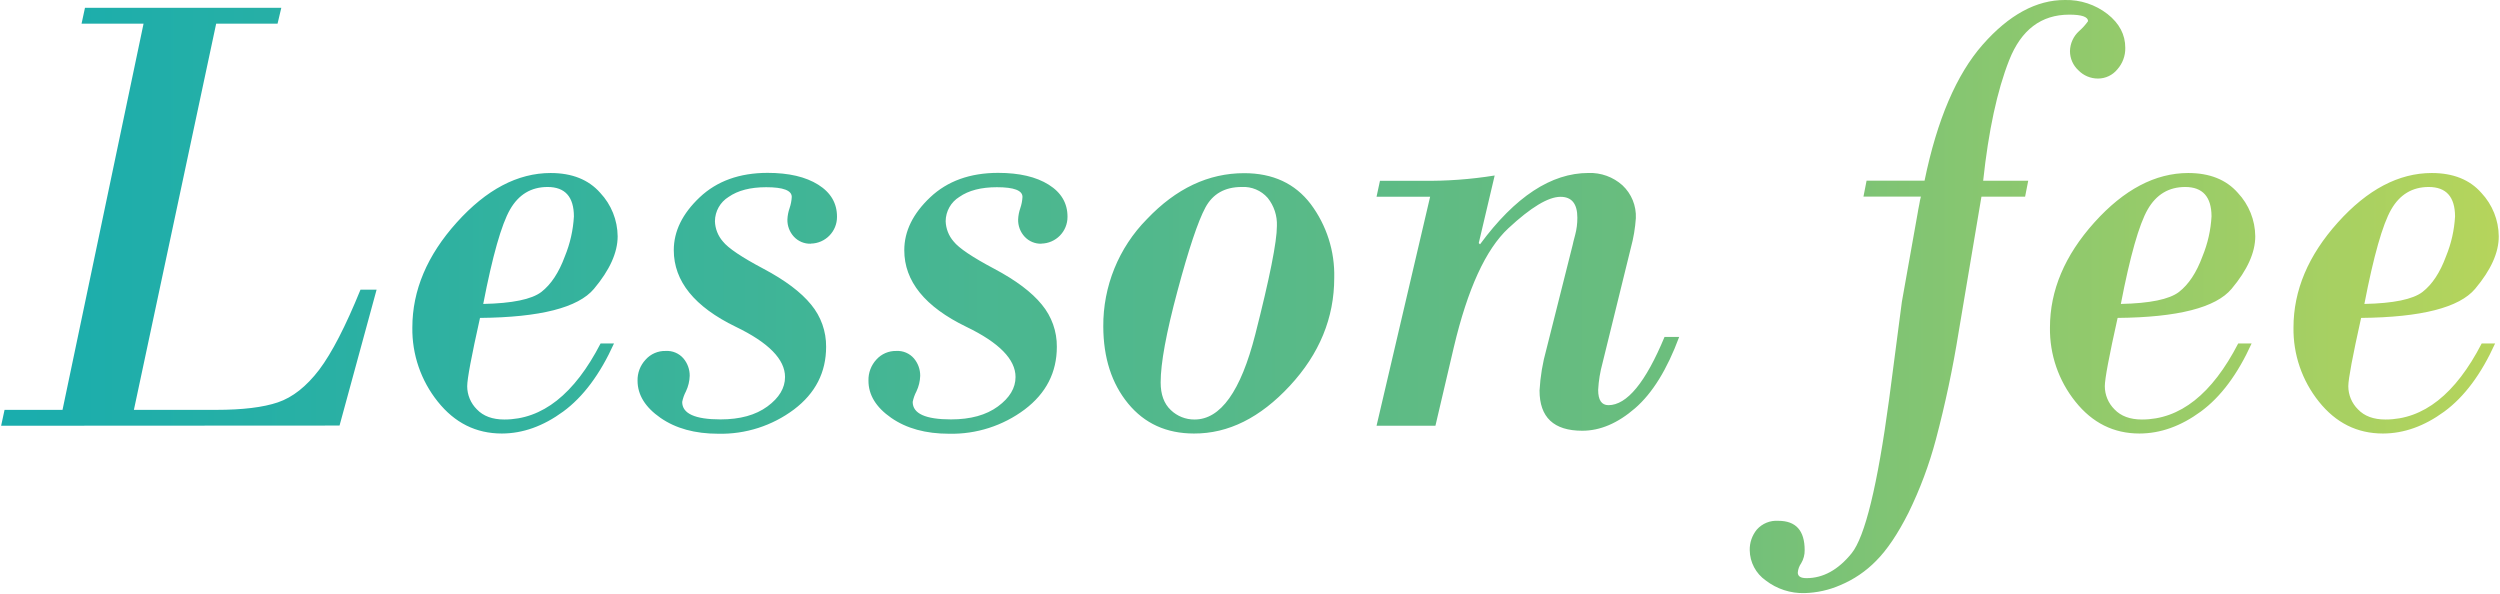
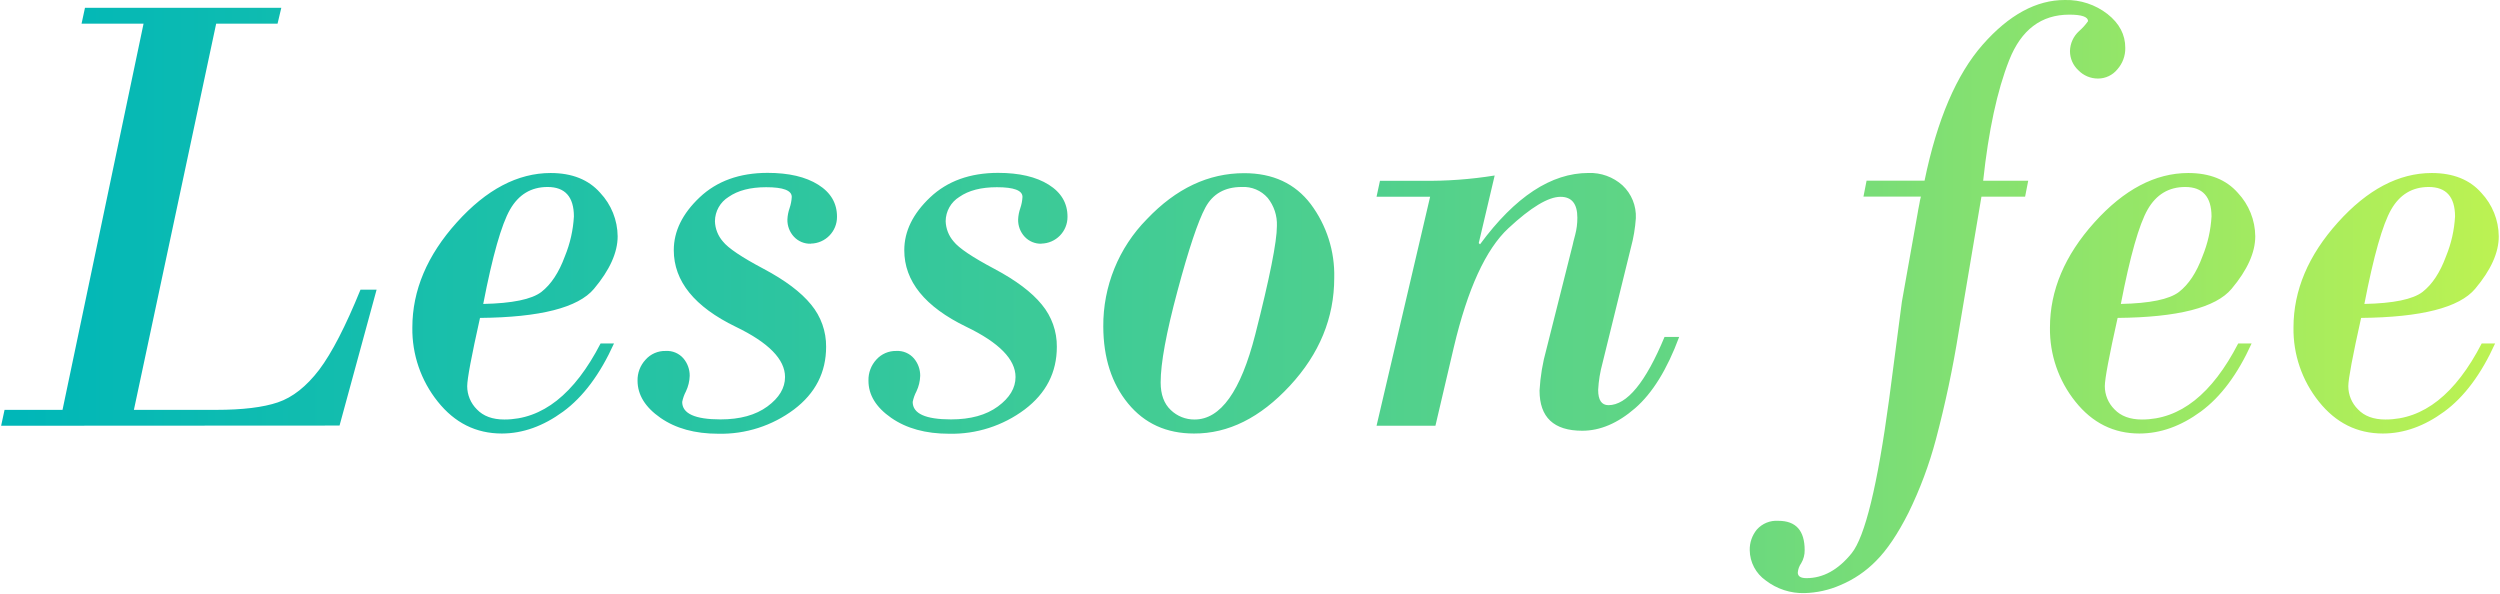
<svg xmlns="http://www.w3.org/2000/svg" viewBox="0 0 665.23 157.96" width="666" height="158">
  <defs>
-     <style>.cls-1{fill:url(#Gradation_5);}</style>
-     <linearGradient id="Gradation_5" x1="35.56" y1="497.32" x2="36.56" y2="497.32" gradientTransform="matrix(665.23, 0, 0, -157.96, -23654.41, 78637.22)" gradientUnits="userSpaceOnUse">
-       <stop offset="0.01" stop-color="#1aadad" />
-       <stop offset="0.65" stop-color="#69bd7e" />
-       <stop offset="1" stop-color="#b7d55b" />
+     <style>.cls-1{fill:url(#Gradation_6);}</style>
+     <linearGradient id="Gradation_6" x1="35.56" y1="497.32" x2="36.56" y2="497.32" gradientTransform="matrix(665.23, 0, 0, -157.96, -23654.41, 78637.22)" gradientUnits="userSpaceOnUse">
+       <stop offset="0.01" stop-color="#00b7b8" />
+       <stop offset="0.65" stop-color="#5fd585" />
+       <stop offset="1" stop-color="#bef351" />
    </linearGradient>
  </defs>
  <path class="cls-1" d="M658.92,76.91q-6.31,7.52-30.38,7.76-3.4,15.27-3.41,18.18a8.7,8.7,0,0,0,2.58,6.18c1.71,1.8,4.15,2.7,7.3,2.7q15.19,0,25.65-20.26h3.57q-5.57,12.3-13.53,18.14t-16.35,5.85q-10.29,0-17.06-8.5a30.79,30.79,0,0,1-6.76-19.72q0-14.85,11.82-28t25-13.16q8.55,0,13.2,5.27a17.12,17.12,0,0,1,4.65,11.58Q665.23,69.4,658.92,76.91ZM646.55,49.8q-6.56,0-10,6t-7.14,25.15q11.61-.24,15.48-3.19c2.57-2,4.66-5.13,6.27-9.51a32.7,32.7,0,0,0,2.4-10.62Q653.52,49.81,646.55,49.8ZM563.69,84.67q-3.41,15.27-3.41,18.18a8.7,8.7,0,0,0,2.58,6.18c1.71,1.8,4.15,2.7,7.3,2.7q15.2,0,25.65-20.26h3.57q-5.57,12.3-13.53,18.14t-16.35,5.85q-10.29,0-17.06-8.5a30.8,30.8,0,0,1-6.77-19.72q0-14.85,11.83-28t25-13.16q8.55,0,13.2,5.27a17.12,17.12,0,0,1,4.65,11.58q0,6.48-6.31,14T563.69,84.67Zm18-34.87q-6.56,0-10,6t-7.14,25.15q11.61-.24,15.48-3.19c2.57-2,4.66-5.13,6.27-9.51a32.7,32.7,0,0,0,2.4-10.62Q588.67,49.81,581.7,49.8ZM558.47,20.92a7.22,7.22,0,0,1-5.23-2.2A6.93,6.93,0,0,1,551,13.61a7.38,7.38,0,0,1,2.41-5.31,15,15,0,0,0,2.4-2.66q0-1.74-5-1.74-11.21,0-16,12.12t-6.93,32.12h12l-.83,4.24H527.42l-6.06,36A292.54,292.54,0,0,1,515.3,117,106.5,106.5,0,0,1,508,136.55q-4.27,8.46-8.63,12.82a28.92,28.92,0,0,1-9.55,6.48,25.4,25.4,0,0,1-9.5,2.11,16.23,16.23,0,0,1-10.34-3.36,10,10,0,0,1-4.27-8.09,8.38,8.38,0,0,1,1.9-5.48,7,7,0,0,1,5.73-2.32q7,0,7,7.8a6.56,6.56,0,0,1-.92,3.49,5,5,0,0,0-.91,2.49c0,1,.77,1.49,2.32,1.49q6.64,0,12-6.6t10-41l3.4-26,4.24-23.82c0-.22.19-1,.41-2.2a16.48,16.48,0,0,1,.42-2H496l.83-4.24h15.44q5-24.31,15.49-36.23T549.67,0A17.78,17.78,0,0,1,561,3.74q4.74,3.74,4.73,9a8.37,8.37,0,0,1-2.11,5.73A6.63,6.63,0,0,1,558.47,20.92ZM421.1,114.72q-11.37,0-11.37-10.71a50.91,50.91,0,0,1,1.83-11l7-27.81c.05-.33.28-1.22.66-2.65a17.39,17.39,0,0,0,.58-4.57q0-5.56-4.48-5.56-4.89,0-13.9,8.38T386.9,92.47L382,113.39H366.32l14.27-61H366.32l.91-4.24h11.21a111.37,111.37,0,0,0,19.34-1.41l-4.24,18,.34.33q14-19,28.88-19a12.85,12.85,0,0,1,9.05,3.28,11.3,11.3,0,0,1,3.57,8.76A40.56,40.56,0,0,1,434.05,66L426.5,96.7a33.57,33.57,0,0,0-1.16,7.14q0,4.06,2.73,4.07,7.4,0,14.95-18.18h3.9q-4.82,13-11.75,19T421.1,114.72Zm-103.4.74q-11,0-17.56-8t-6.6-20.5a40.28,40.28,0,0,1,11.62-28.6q11.63-12.24,25.9-12.24,11.46,0,17.72,8.22A31.47,31.47,0,0,1,355.05,74q0,16-11.83,28.76T317.7,115.46Zm19.63-62.75a8.55,8.55,0,0,0-6.93-2.91q-6.72,0-9.67,5.48T313.3,77.49q-4.49,16.73-4.48,24.36,0,4.82,2.69,7.35a9,9,0,0,0,6.35,2.53q10.38,0,16.15-22.62t5.77-28.93A11.22,11.22,0,0,0,337.33,52.71Zm-60.25,12.2a5.87,5.87,0,0,1-4.48-1.86,6.53,6.53,0,0,1-1.74-4.61,10.58,10.58,0,0,1,.58-3,11.07,11.07,0,0,0,.58-3q0-2.58-6.81-2.58-6.3,0-10,2.58a7.67,7.67,0,0,0-3.65,6.47,8.63,8.63,0,0,0,2.12,5.4q2.11,2.66,10.79,7.26t12.7,9.55a17.32,17.32,0,0,1,4,11.24q0,10.22-8.55,16.69a32.43,32.43,0,0,1-20.17,6.47q-9.3,0-15.39-4.23T231,101.35a7.94,7.94,0,0,1,2.12-5.6,6.9,6.9,0,0,1,5.27-2.28,5.76,5.76,0,0,1,4.73,2,7.08,7.08,0,0,1,1.66,4.61,10.37,10.37,0,0,1-1,4.15,10.24,10.24,0,0,0-1,2.82q0,4.65,10.21,4.65,7.8,0,12.49-3.45t4.69-7.84q0-7.05-13.11-13.37-16.53-8-16.52-20.41,0-7.56,6.89-14.07t18.09-6.52q8.47,0,13.49,3.15t5,8.55a7.09,7.09,0,0,1-7,7.14Zm-61.45,0a5.87,5.87,0,0,1-4.48-1.86,6.53,6.53,0,0,1-1.74-4.61,10.58,10.58,0,0,1,.58-3,11.07,11.07,0,0,0,.58-3q0-2.58-6.81-2.58-6.3,0-10,2.58a7.67,7.67,0,0,0-3.65,6.47,8.57,8.57,0,0,0,2.12,5.4q2.11,2.66,10.79,7.26t12.7,9.55a17.32,17.32,0,0,1,4,11.24q0,10.22-8.55,16.69a32.43,32.43,0,0,1-20.17,6.47q-9.3,0-15.39-4.23t-6.11-9.88a7.94,7.94,0,0,1,2.12-5.6A6.9,6.9,0,0,1,177,93.47a5.77,5.77,0,0,1,4.73,2,7.08,7.08,0,0,1,1.66,4.61,10.37,10.37,0,0,1-1,4.15,10.24,10.24,0,0,0-1,2.82q0,4.65,10.21,4.65,7.8,0,12.49-3.45t4.69-7.84q0-7.05-13.11-13.37-16.51-8-16.52-20.41,0-7.56,6.89-14.07t18.09-6.52q8.47,0,13.49,3.15t5,8.55a7.09,7.09,0,0,1-7,7.14ZM127.54,84.67q-3.41,15.27-3.41,18.18a8.7,8.7,0,0,0,2.58,6.18c1.71,1.8,4.15,2.7,7.3,2.7q15.19,0,25.65-20.26h3.57q-5.56,12.3-13.53,18.14t-16.35,5.85q-10.29,0-17.06-8.5a30.8,30.8,0,0,1-6.77-19.72q0-14.85,11.83-28t25-13.16q8.55,0,13.2,5.27a17.12,17.12,0,0,1,4.65,11.58q0,6.48-6.31,14T127.54,84.67Zm18-34.87q-6.56,0-10,6t-7.14,25.15q11.61-.24,15.48-3.19c2.57-2,4.66-5.13,6.27-9.51a32.7,32.7,0,0,0,2.4-10.62Q152.52,49.81,145.55,49.8ZM0,113.39l.91-4.23H16.35L37.93,6.31H21.42l.91-4.23H74.62l-1,4.23H57.27L35.36,109.16H57.27q10.54,0,16.44-2t11-8.68q5.06-6.72,11-21.33H100l-9.87,36.19Z" />
</svg>
